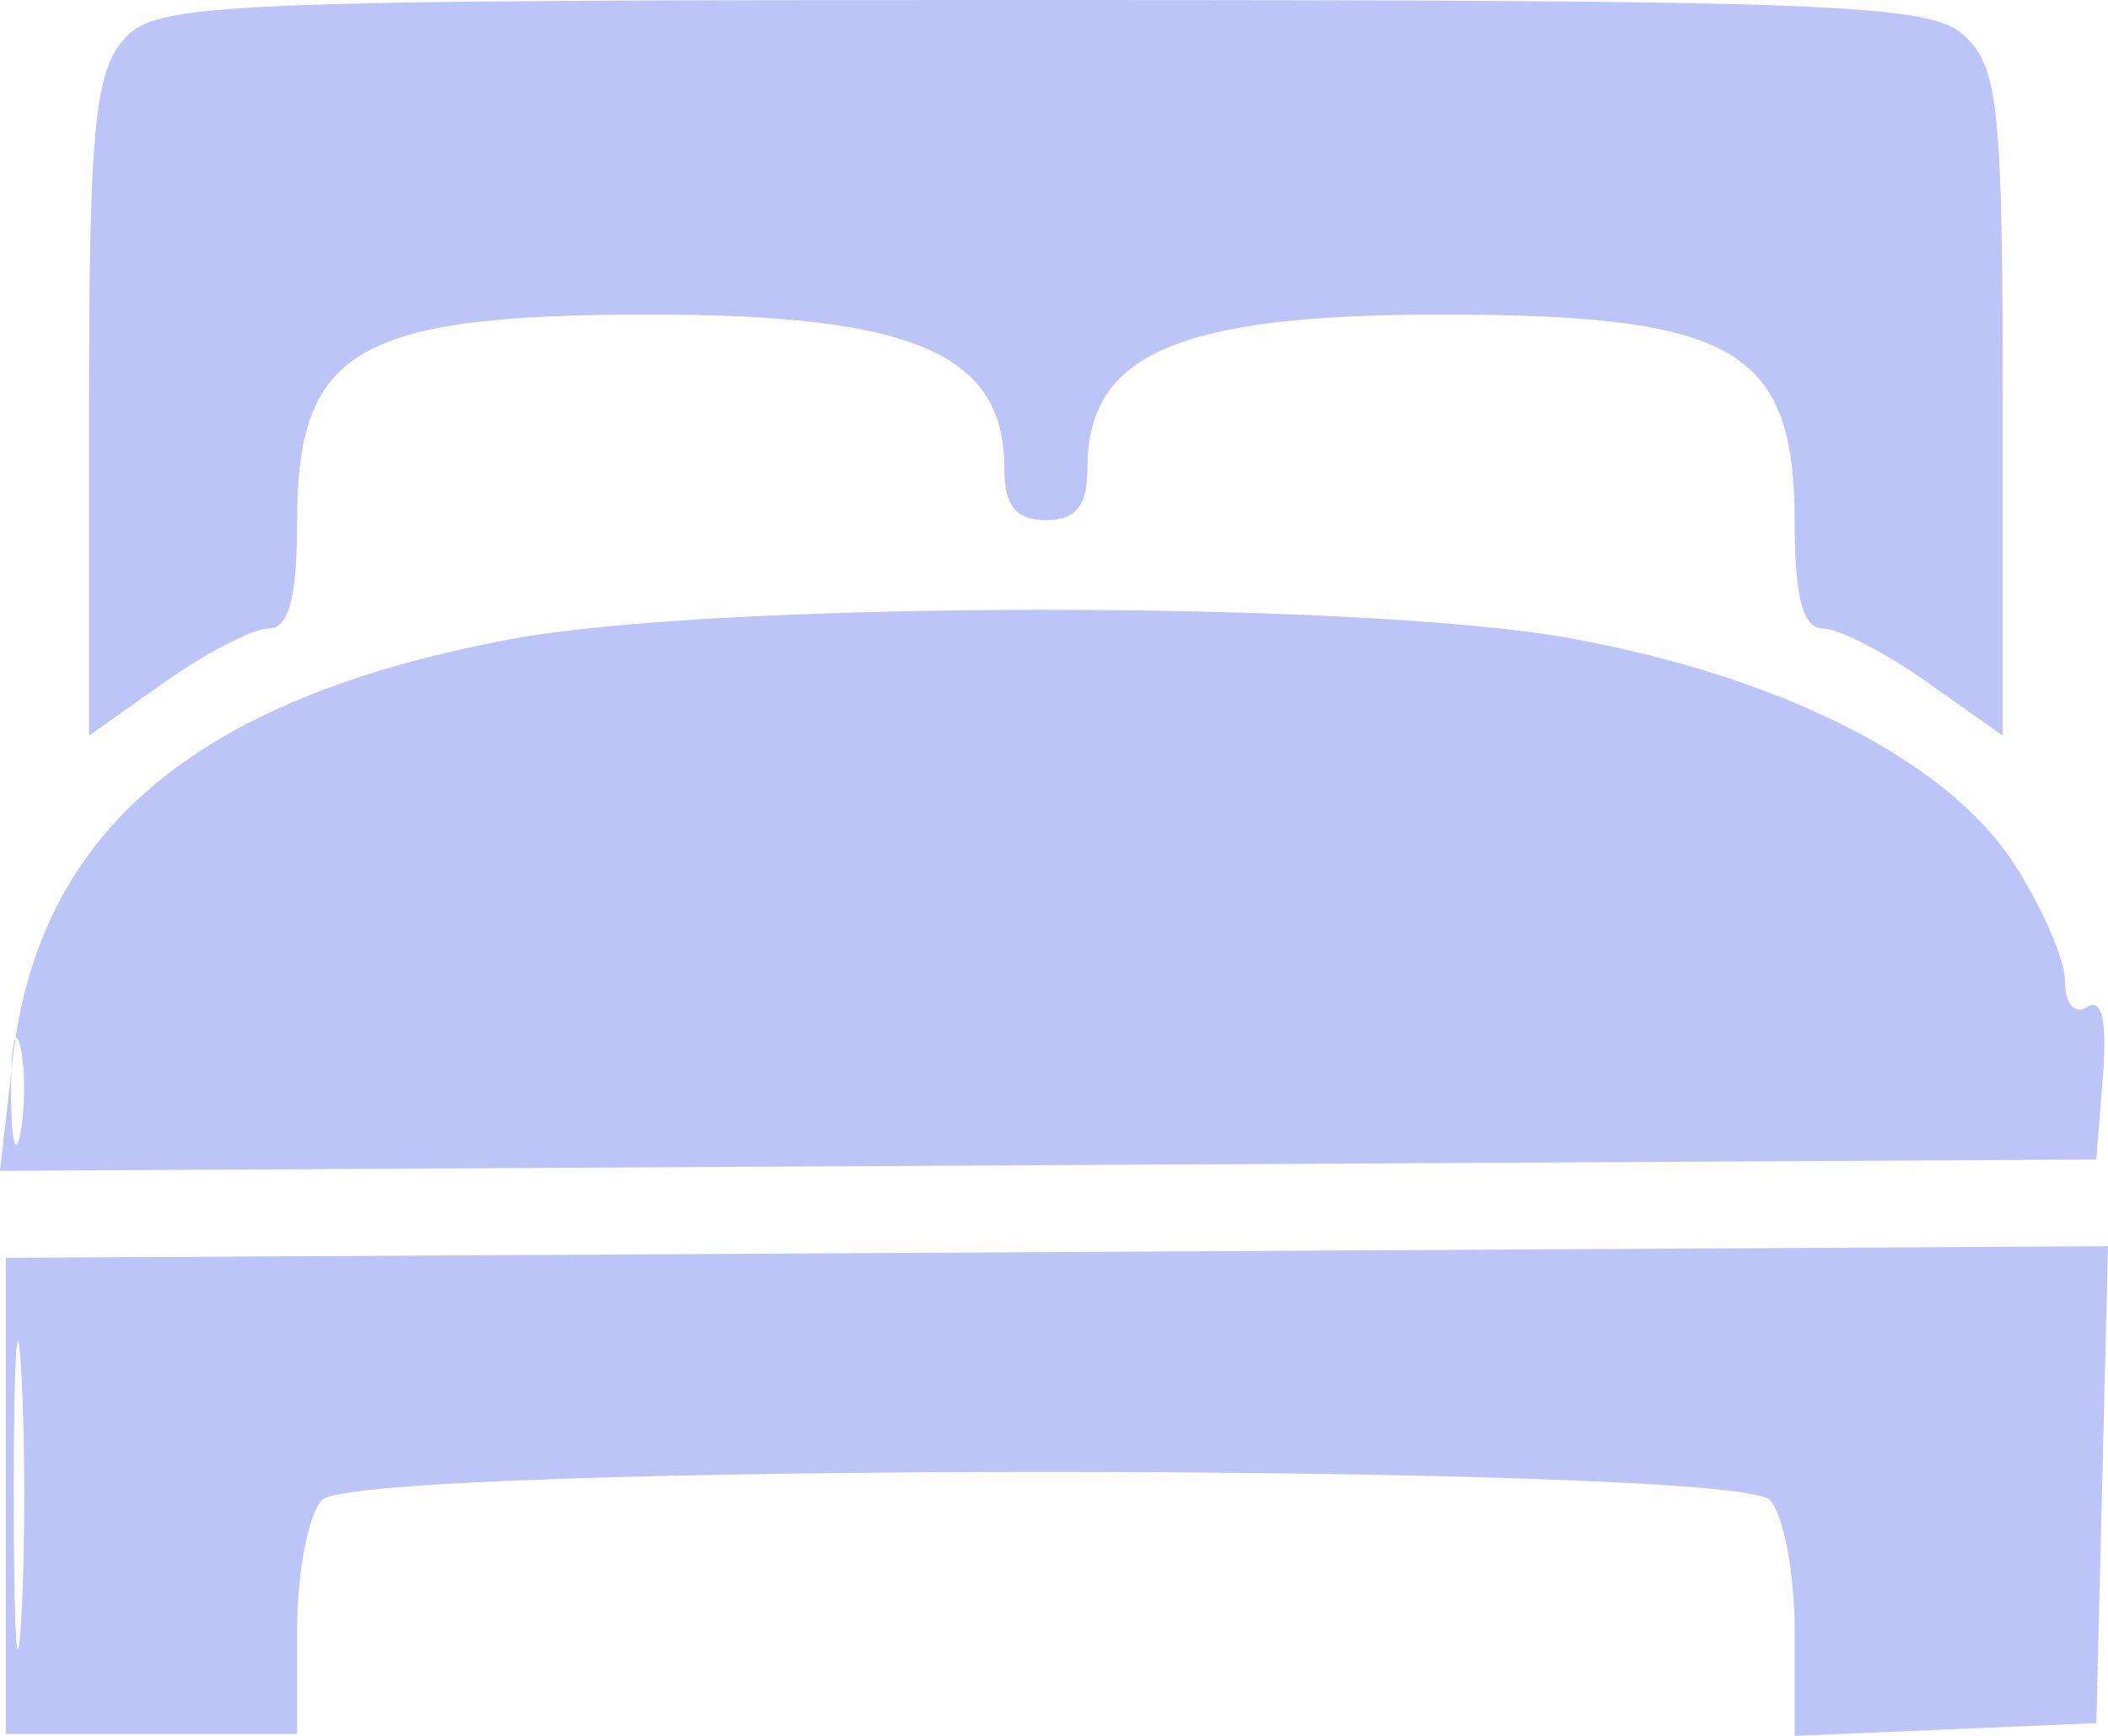
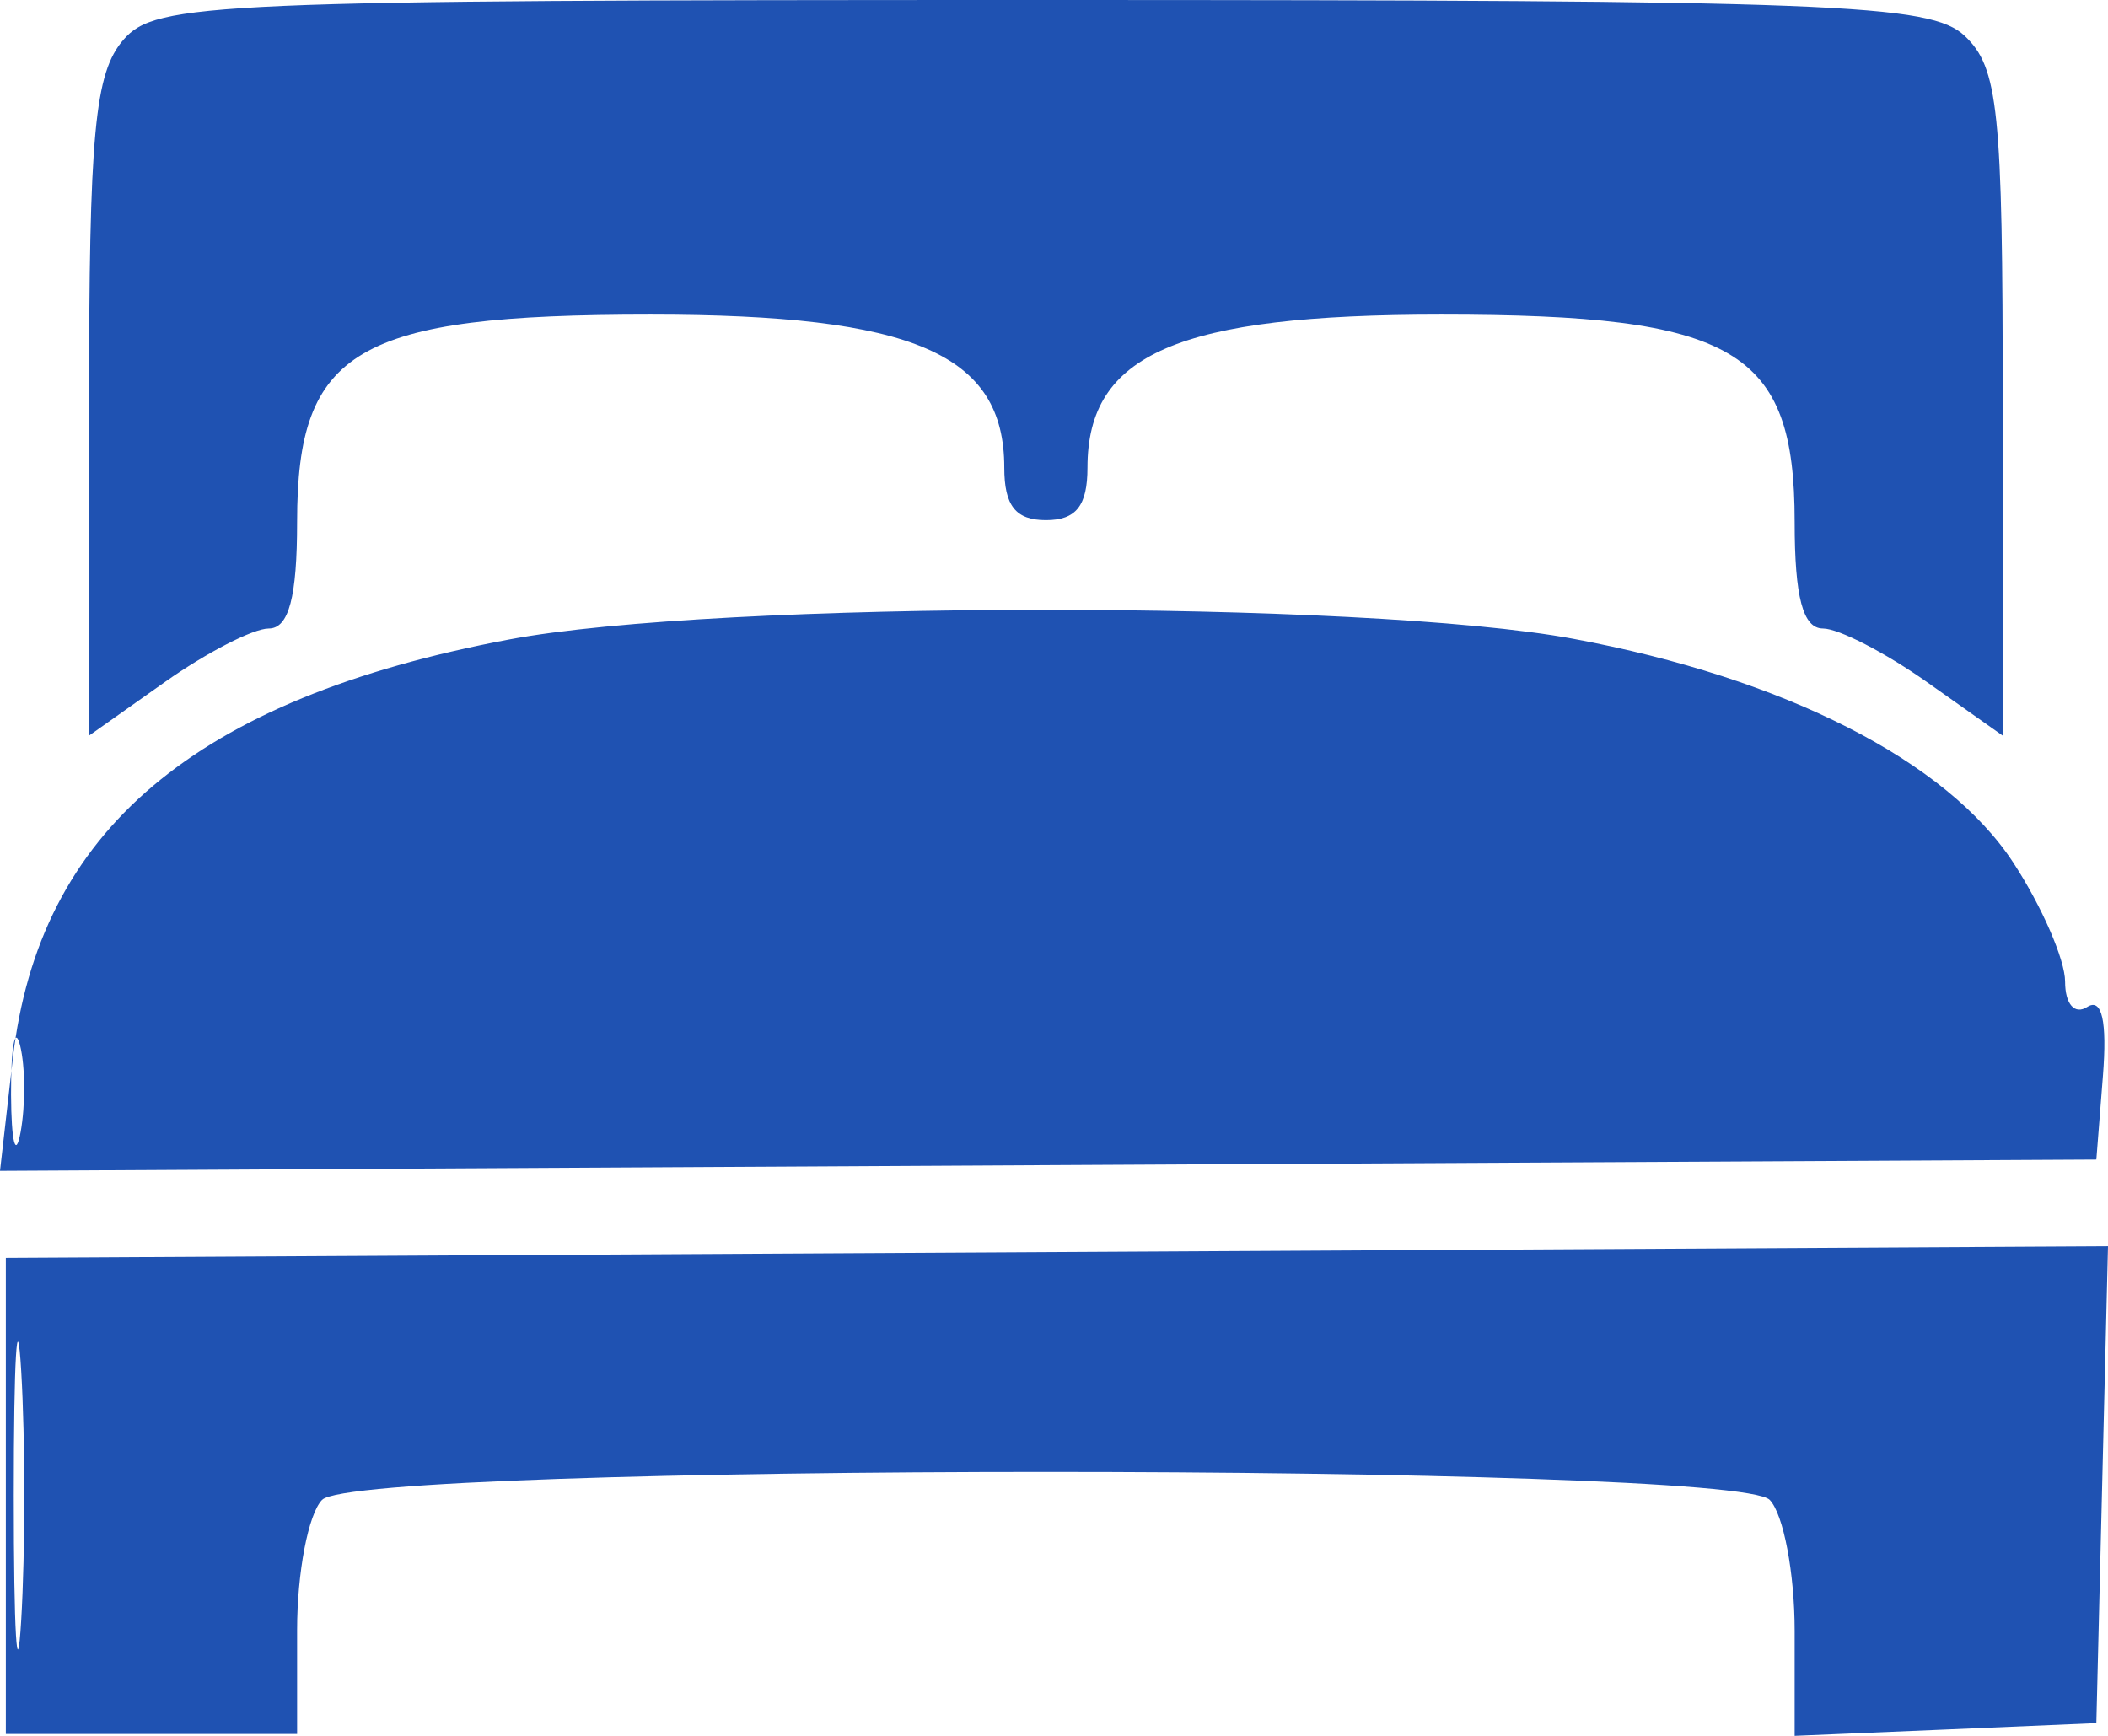
<svg xmlns="http://www.w3.org/2000/svg" width="17" height="14" viewBox="0 0 17 14" fill="none">
-   <path fill-rule="evenodd" clip-rule="evenodd" d="M0.996 0.32C0.763 0.588 0.718 1.069 0.718 3.286V5.933L1.329 5.501C1.664 5.264 2.042 5.069 2.167 5.069C2.329 5.069 2.396 4.818 2.396 4.208C2.396 2.818 2.874 2.537 5.247 2.537C7.367 2.537 8.099 2.854 8.099 3.771C8.099 4.079 8.191 4.195 8.435 4.195C8.678 4.195 8.77 4.079 8.77 3.771C8.77 2.854 9.502 2.537 11.622 2.537C13.995 2.537 14.473 2.818 14.473 4.208C14.473 4.818 14.54 5.069 14.702 5.069C14.827 5.069 15.205 5.264 15.54 5.501L16.151 5.933V3.256C16.151 0.884 16.116 0.546 15.844 0.289C15.569 0.03 14.806 0 8.405 0C1.709 0 1.256 0.02 0.996 0.32ZM4.103 5.158C1.574 5.635 0.312 6.703 0.103 8.54L0 9.443L8.453 9.397L16.906 9.352L16.959 8.679C16.994 8.236 16.951 8.046 16.833 8.121C16.731 8.187 16.654 8.099 16.654 7.917C16.654 7.742 16.467 7.311 16.238 6.96C15.701 6.136 14.389 5.468 12.688 5.152C10.998 4.838 5.78 4.841 4.103 5.158ZM0.089 8.828C0.091 9.212 0.126 9.349 0.166 9.132C0.206 8.914 0.204 8.599 0.162 8.432C0.12 8.265 0.088 8.443 0.089 8.828ZM0.047 12.065V13.985H1.221H2.396V13.146C2.396 12.684 2.486 12.212 2.597 12.097C2.885 11.796 13.984 11.796 14.272 12.097C14.383 12.212 14.473 12.688 14.473 13.153V14L15.69 13.949L16.906 13.897L16.953 11.974L17 10.051L8.524 10.098L0.047 10.145V12.065ZM0.111 12.062C0.111 13.167 0.138 13.62 0.171 13.067C0.204 12.514 0.204 11.609 0.171 11.057C0.138 10.504 0.111 10.956 0.111 12.062Z" fill="#BCC4F8" />
+   <path fill-rule="evenodd" clip-rule="evenodd" d="M0.996 0.32C0.763 0.588 0.718 1.069 0.718 3.286V5.933L1.329 5.501C1.664 5.264 2.042 5.069 2.167 5.069C2.329 5.069 2.396 4.818 2.396 4.208C2.396 2.818 2.874 2.537 5.247 2.537C7.367 2.537 8.099 2.854 8.099 3.771C8.099 4.079 8.191 4.195 8.435 4.195C8.678 4.195 8.77 4.079 8.77 3.771C8.77 2.854 9.502 2.537 11.622 2.537C13.995 2.537 14.473 2.818 14.473 4.208C14.473 4.818 14.54 5.069 14.702 5.069C14.827 5.069 15.205 5.264 15.54 5.501L16.151 5.933V3.256C16.151 0.884 16.116 0.546 15.844 0.289C15.569 0.03 14.806 0 8.405 0C1.709 0 1.256 0.02 0.996 0.32ZM4.103 5.158C1.574 5.635 0.312 6.703 0.103 8.54L0 9.443L8.453 9.397L16.906 9.352L16.959 8.679C16.994 8.236 16.951 8.046 16.833 8.121C16.731 8.187 16.654 8.099 16.654 7.917C16.654 7.742 16.467 7.311 16.238 6.96C15.701 6.136 14.389 5.468 12.688 5.152C10.998 4.838 5.78 4.841 4.103 5.158ZM0.089 8.828C0.091 9.212 0.126 9.349 0.166 9.132C0.206 8.914 0.204 8.599 0.162 8.432C0.12 8.265 0.088 8.443 0.089 8.828ZM0.047 12.065V13.985H1.221H2.396V13.146C2.396 12.684 2.486 12.212 2.597 12.097C2.885 11.796 13.984 11.796 14.272 12.097C14.383 12.212 14.473 12.688 14.473 13.153V14L15.69 13.949L16.906 13.897L16.953 11.974L17 10.051L8.524 10.098L0.047 10.145V12.065ZM0.111 12.062C0.111 13.167 0.138 13.62 0.171 13.067C0.204 12.514 0.204 11.609 0.171 11.057C0.138 10.504 0.111 10.956 0.111 12.062Z" fill="#1F52B2" />
</svg>
